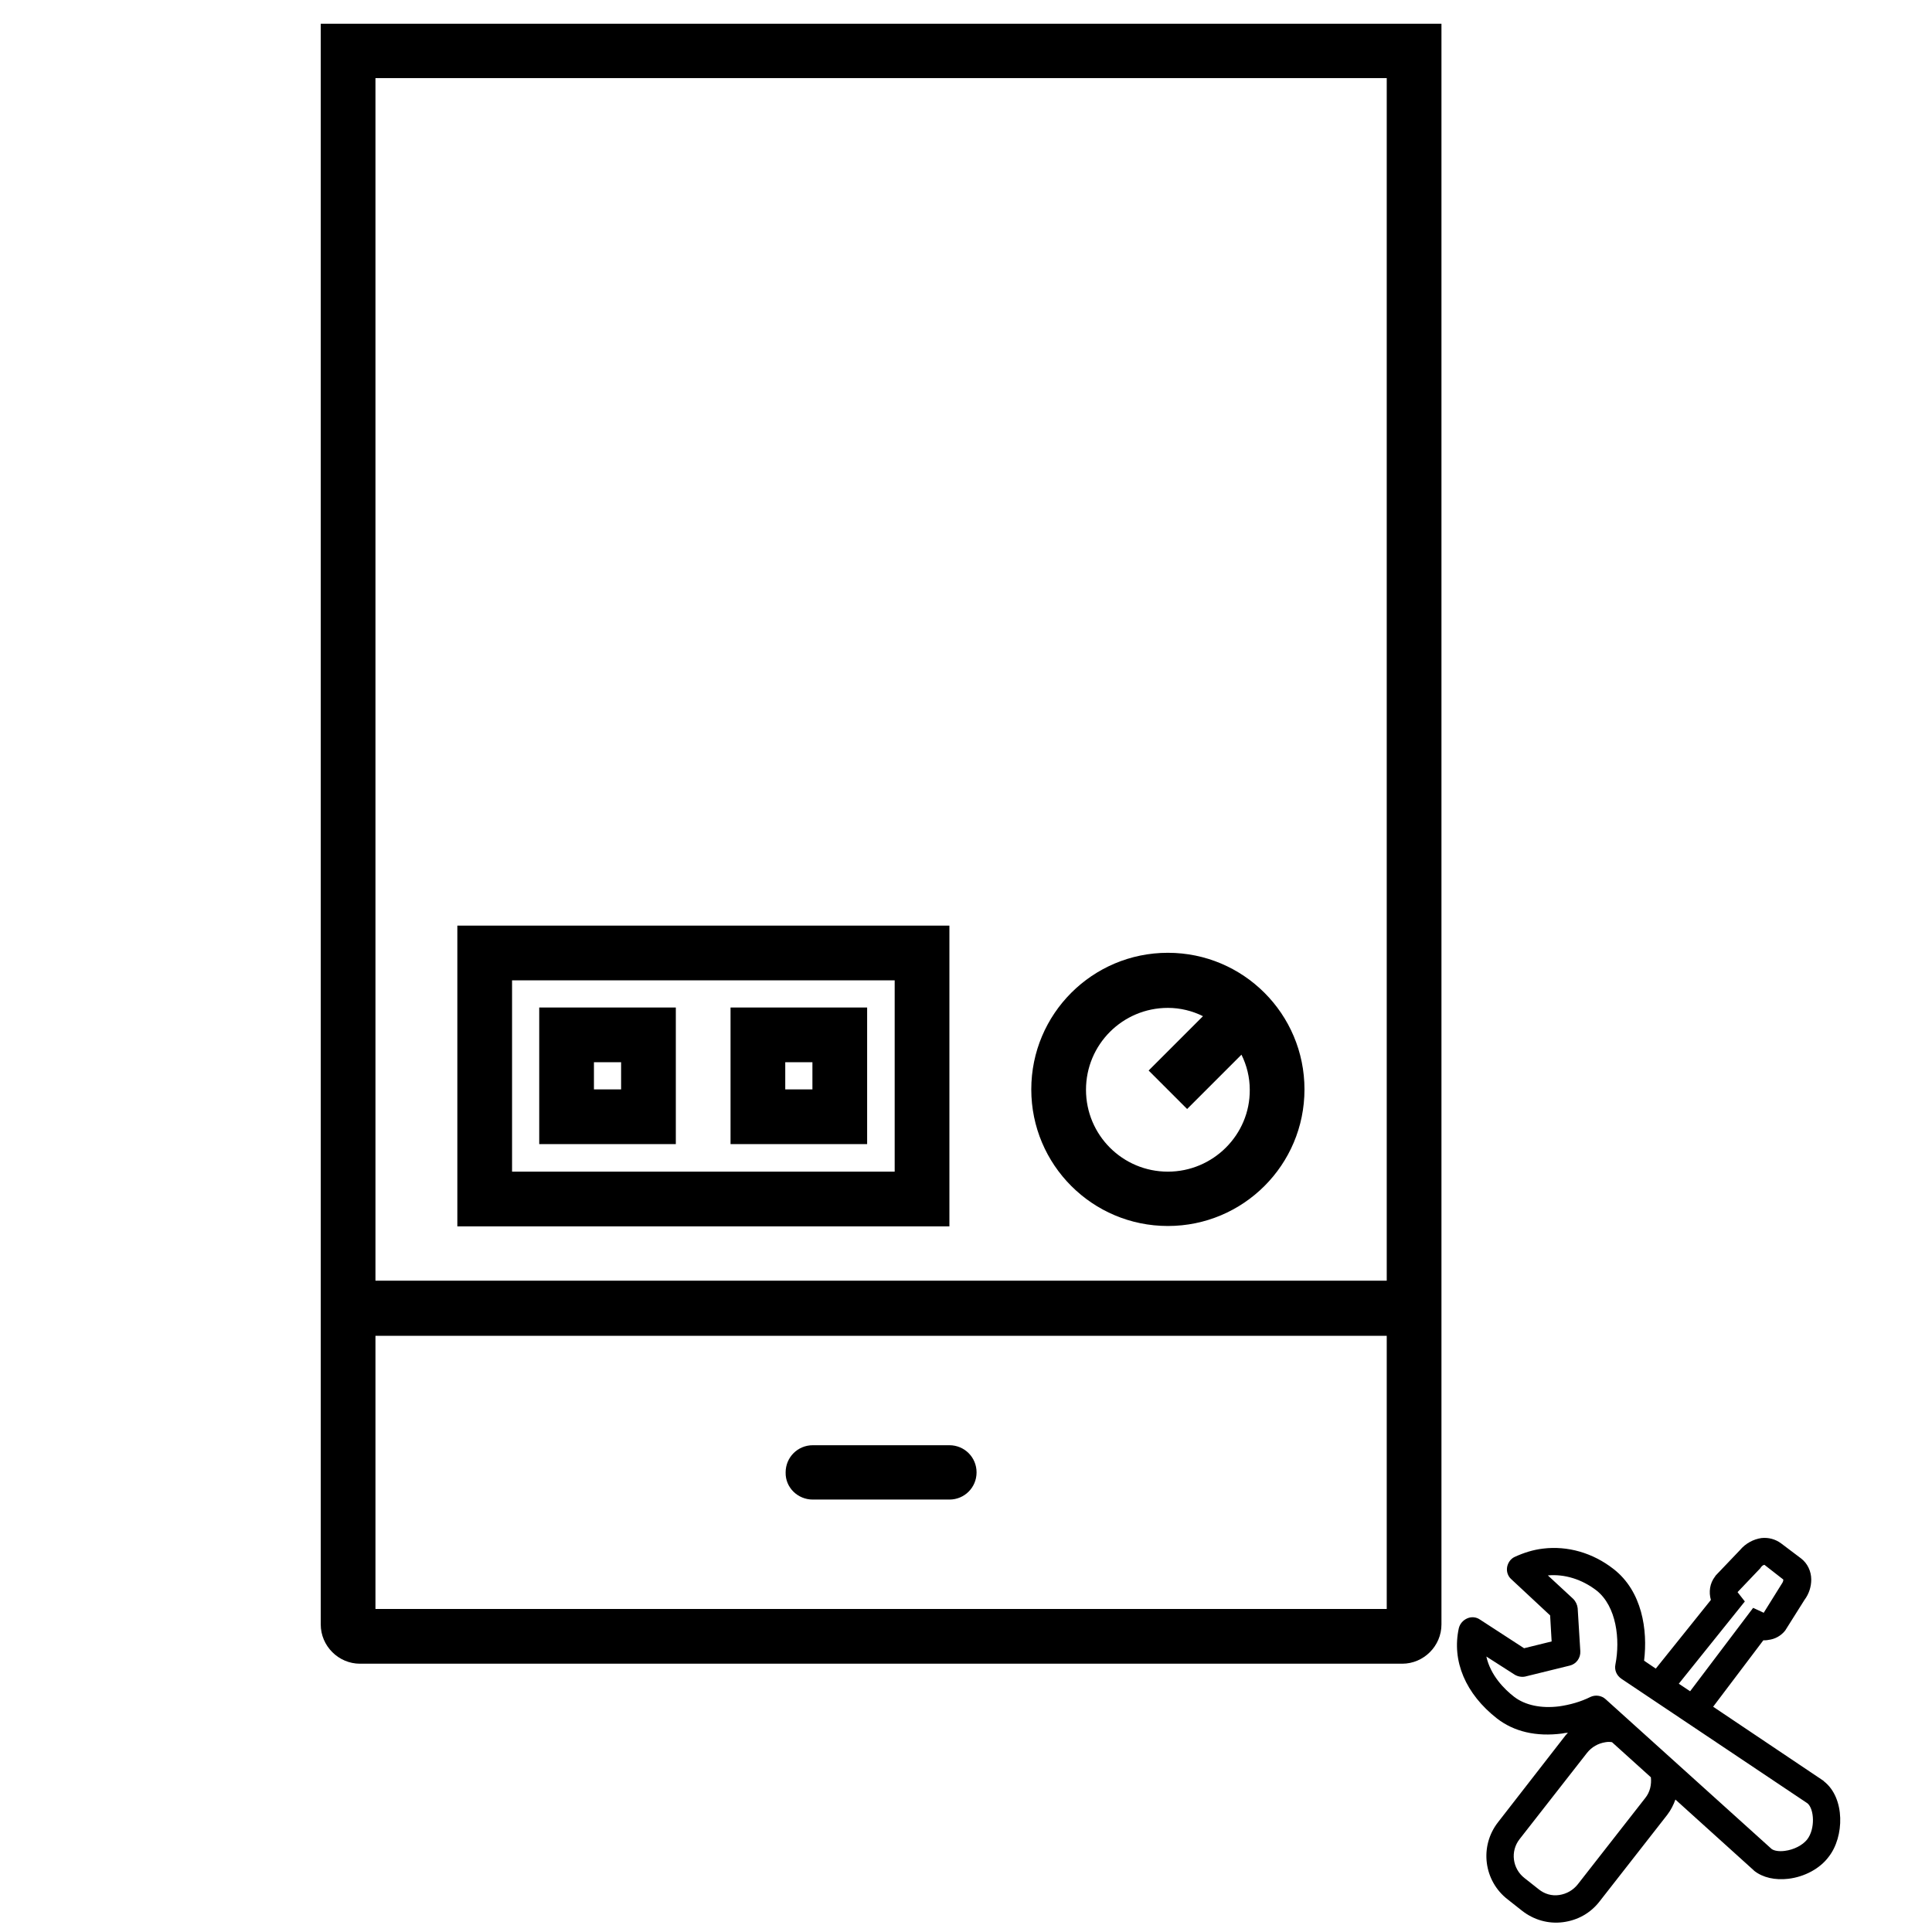
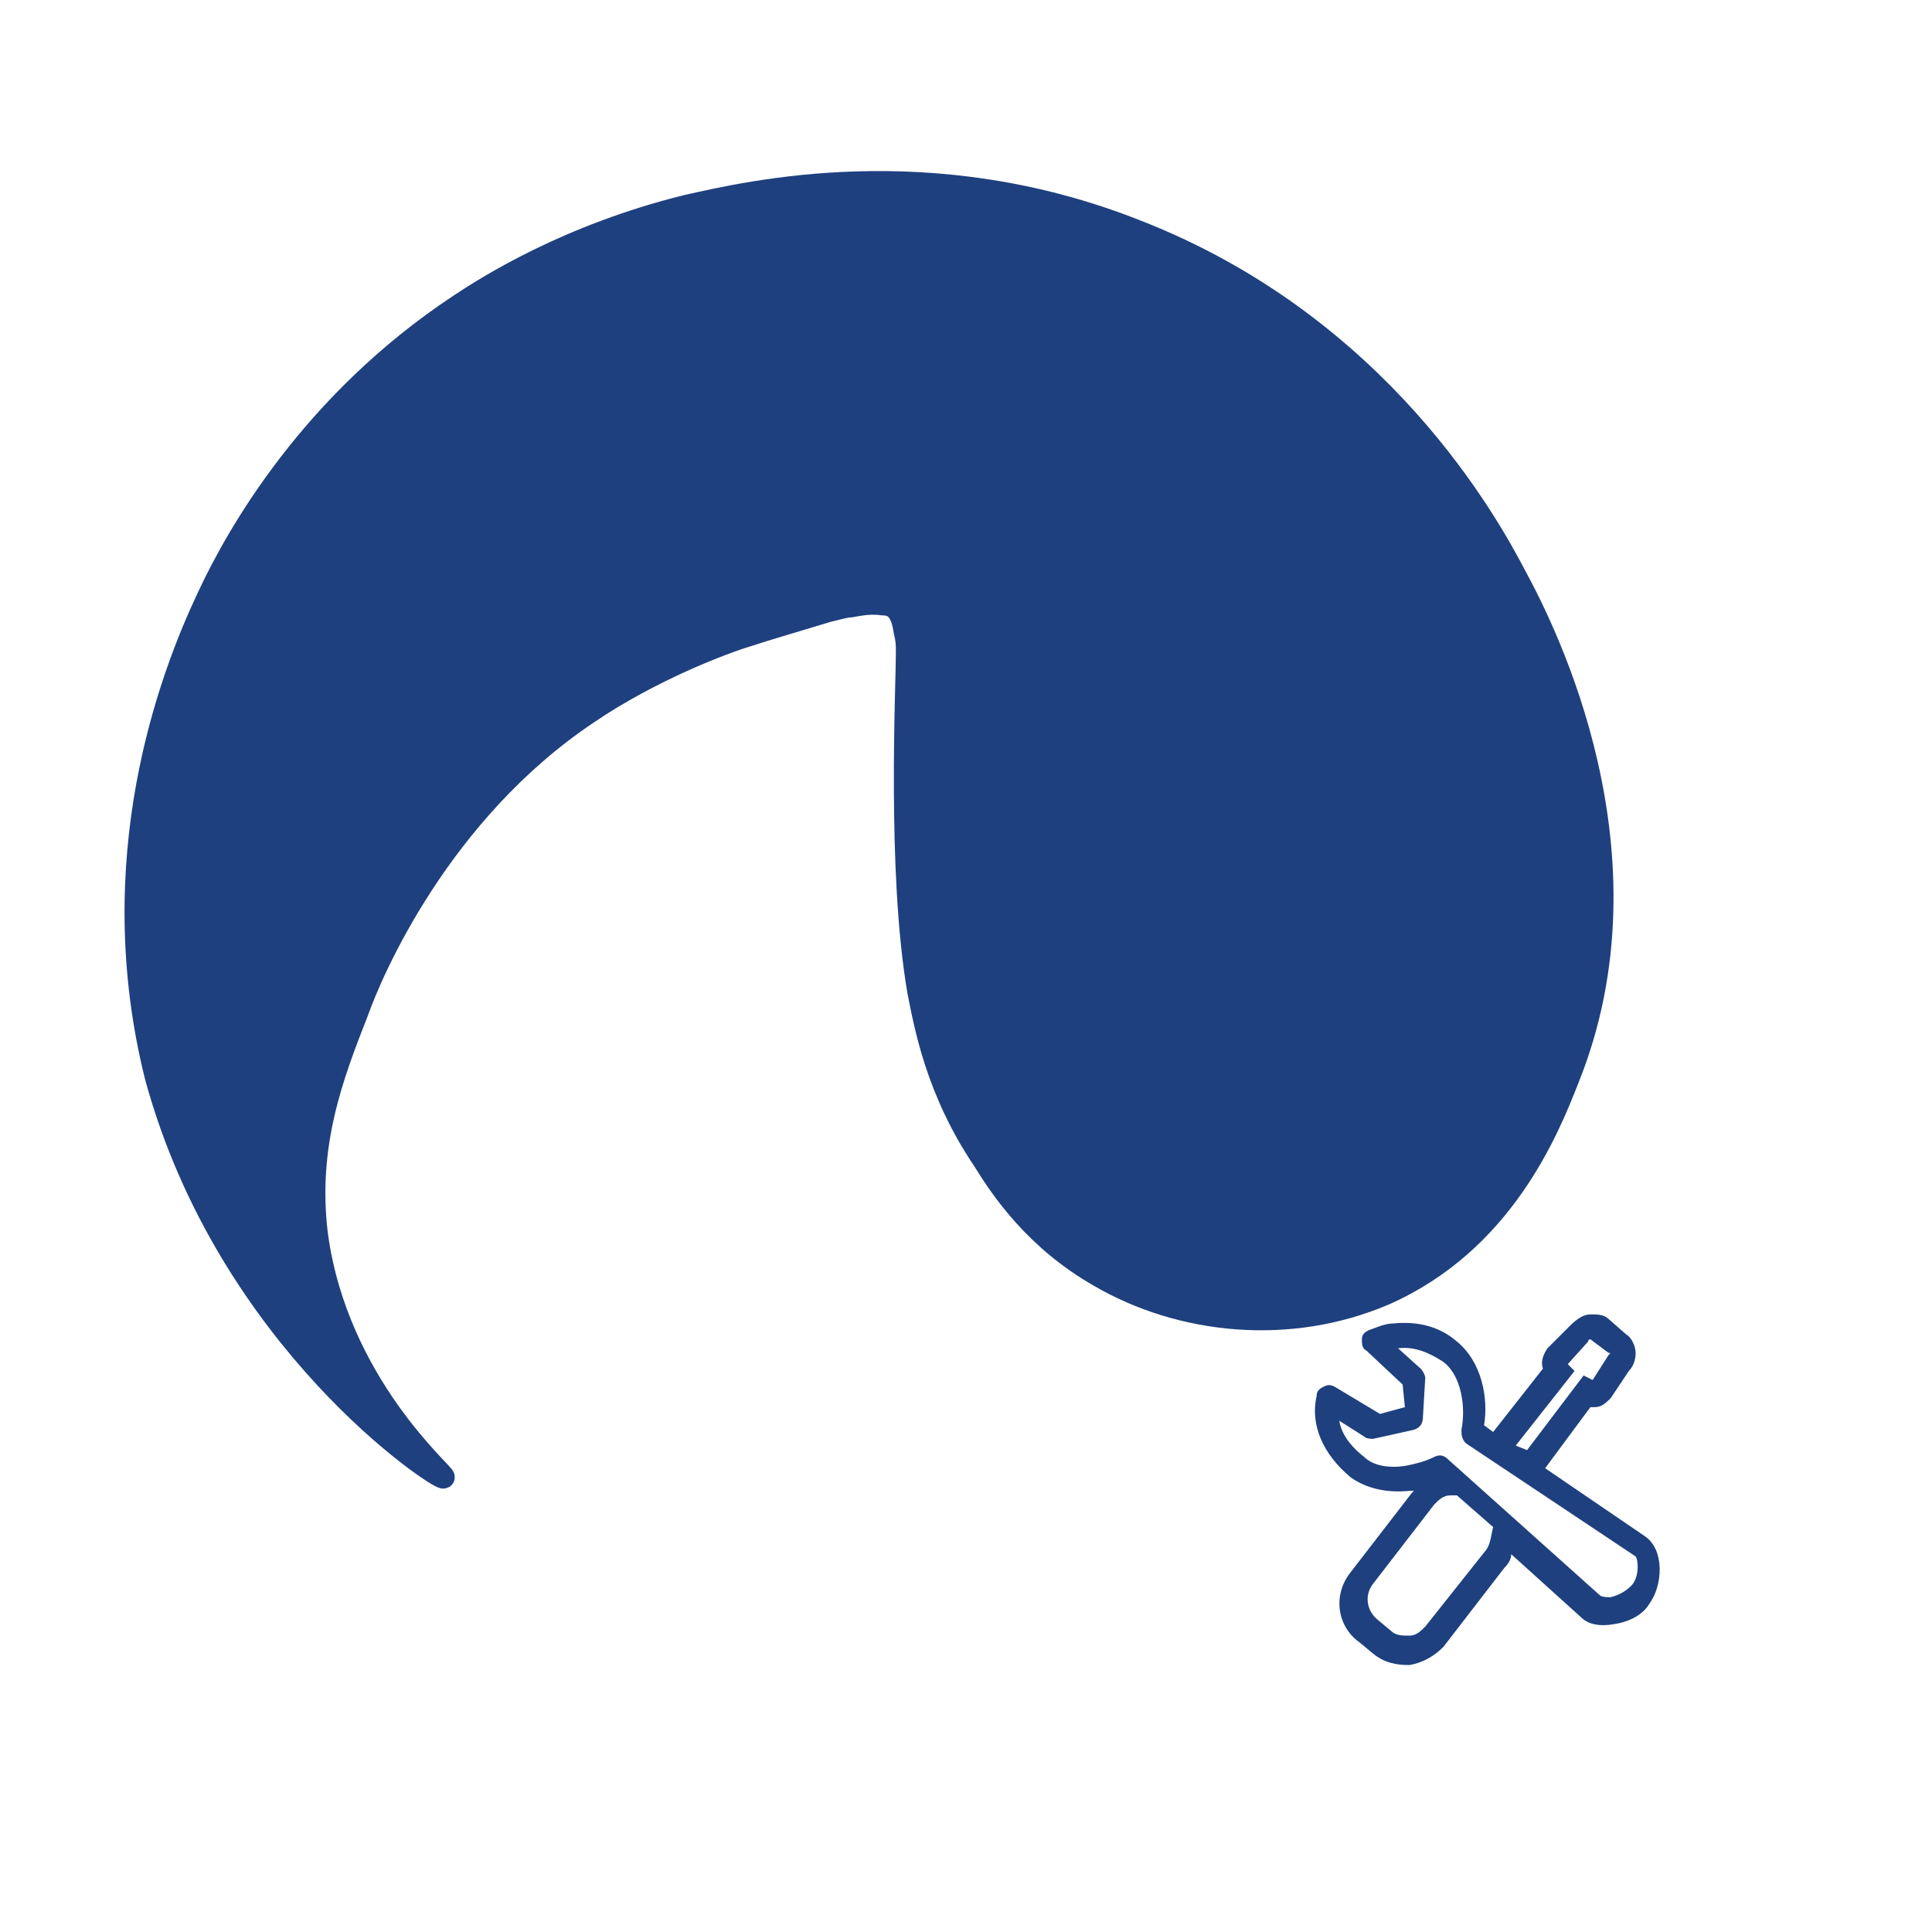
- <svg xmlns="http://www.w3.org/2000/svg" version="1.1" id="Layer_1" x="0px" y="0px" viewBox="0 0 512 512" style="enable-background:new 0 0 512 512;" xml:space="preserve">
+ <svg xmlns="http://www.w3.org/2000/svg" version="1.1" id="Capa_1" x="0px" y="0px" viewBox="0 0 85.4 85.4" style="enable-background:new 0 0 85.4 85.4;" xml:space="preserve">
+   <style type="text/css">
+ 	.st0{fill:none;}
+ 	.st1{fill:#1E407F;stroke:#1E407F;stroke-miterlimit:10;}
+ 	.st2{fill:#1E407F;}
+ </style>
+   <circle id="Ciculo" class="st0" cx="42.7" cy="42.7" r="40.3" />
+   <path class="st1" d="M19.6,65.3c0.1-0.1-4.7-4.1-5.6-10.7c-0.5-4,0.7-7.1,1.8-9.9c0.6-1.7,3.6-8.8,10.2-13.2c2.8-1.9,6-3.1,7-3.4  c0.9-0.3,2.3-0.7,3.6-1.1c0,0,0,0,0,0c0.4-0.1,0.8-0.2,0.9-0.2c0.2,0,0.8-0.2,1.5-0.1c0.3,0,0.5,0.1,0.6,0.2c0.1,0.1,0.3,0.3,0.4,1  c0.1,0.4,0.1,0.6,0.1,0.9c0,1.7-0.4,9.7,0.5,15c0.3,1.5,0.8,4.4,2.9,7.5c0.8,1.3,2.3,3.5,5.1,5.1c3.6,2.1,8.4,2.6,12.6,0.8  c5.2-2.3,7.2-7.2,8.1-9.5c4-9.9-1-19.8-2.3-22.2c-1.2-2.3-6-11.1-16.8-15.3c-9.1-3.6-17.1-1.7-19.8-1.1c-5.3,1.3-8.9,3.6-10.1,4.4  c-6.5,4.3-9.8,10.1-11.1,12.9c-1.7,3.6-4.7,11.6-2.3,21.2C10.1,59.3,19.4,65.4,19.6,65.3z" />
  <g>
-     <path d="M85,6.3v333.2v91c0,5.7,4.7,10.4,10.4,10.4h276.2c5.7,0,10.4-4.7,10.4-10.4v-91V6.3H85z M367.5,426.4h-268v-72.4h268V426.4   z M99.5,339.5V20.7h268v318.7H99.5z" />
-     <path d="M215.4,397.4h36.2c4,0,7.2-3.2,7.2-7.2c0-4-3.2-7.2-7.2-7.2h-36.2c-4,0-7.2,3.2-7.2,7.2   C208.1,394.2,211.4,397.4,215.4,397.4z" />
-     <path d="M121.2,325h130.4v-79.7H121.2V325z M135.7,259.8h101.4v50.7H135.7V259.8z" />
-     <path d="M142.9,303.2h36.2V267h-36.2V303.2z M157.4,281.5h7.2v7.2h-7.2V281.5z" />
-     <path d="M193.6,303.2h36.2V267h-36.2V303.2z M208.1,281.5h7.2v7.2h-7.2V281.5z" />
-     <path d="M309.5,252.5c-20,0-36.2,16.2-36.2,36.2s16.2,36.2,36.2,36.2c20,0,36.2-16.2,36.2-36.2S329.5,252.5,309.5,252.5z    M309.5,310.5c-12,0-21.7-9.7-21.7-21.7s9.7-21.7,21.7-21.7c3.3,0,6.5,0.8,9.3,2.2l-14.4,14.4l10.2,10.2l14.4-14.4   c1.4,2.8,2.2,6,2.2,9.3C331.3,300.7,321.5,310.5,309.5,310.5z" />
-   </g>
-   <g>
-     <path d="M472,409c-1.5-1.1-3.3-1.6-5.2-1.4c-2.1,0.3-4.2,1.4-5.7,3.2l-6.4,6.7l-0.2,0.3c-1.4,1.8-1.7,4.1-1.1,6.2l-14.6,18.2   l-3.1-2.1c1-8.1-0.5-18.4-8.1-24.3c-5.5-4.3-12.2-6.2-18.7-5.4c-2.6,0.3-5.1,1.1-7.5,2.2c-1.1,0.5-1.8,1.6-2,2.7   c-0.2,1.2,0.2,2.4,1.1,3.2l10.3,9.6l0.4,6.9l-7.3,1.8l-11.7-7.6c-1-0.7-2.3-0.8-3.4-0.3c-1.1,0.5-1.9,1.4-2.2,2.6   c-1.9,8.7,1.8,17.4,10.1,23.9c4.5,3.5,10.4,4.9,17.3,4c0.5-0.1,1-0.2,1.5-0.2c-0.2,0.3-0.5,0.5-0.7,0.8L397,482.9   c-5,6.4-3.8,15.6,2.6,20.5l3.8,3c3.1,2.4,6.9,3.5,10.8,3c3.9-0.5,7.3-2.4,9.7-5.5l17.9-22.9c1-1.3,1.7-2.7,2.2-4.1l20.7,18.7   c0.1,0.1,0.1,0.1,0.2,0.2c2.3,1.8,5.5,2.5,9,2.1c4.3-0.5,8.4-2.7,10.7-5.8c4.2-5.3,4.4-15.6-1.2-20c-0.1-0.1-0.1-0.1-0.2-0.2   L454,452.3l13.3-17.6c0.4,0,0.9,0,1.3-0.1c1.8-0.2,3.4-1.1,4.5-2.5l5.1-8.1c1.2-1.6,1.8-3.5,1.8-5.4c0-2.2-1-4.3-2.7-5.6L472,409z    M436,476.5l-17.9,22.9c-1.2,1.5-2.9,2.5-4.9,2.8s-3.9-0.3-5.4-1.5l-3.8-3c-3.2-2.5-3.8-7.1-1.3-10.3l17.9-22.9   c1.2-1.5,2.9-2.5,4.9-2.8c0.6-0.1,1.1-0.1,1.7,0l10.3,9.3C437.7,472.9,437.3,474.9,436,476.5z M478.9,487.5c-1.2,1.5-3.5,2.7-5.9,3   c-1.5,0.2-2.8,0-3.5-0.5l-44-39.7c-1.1-1-2.7-1.2-4-0.6c-2.6,1.3-5.5,2.1-8.3,2.5c-4.8,0.6-9-0.3-11.9-2.5c-2.6-2-6.3-5.7-7.4-10.7   l7.5,4.8c0.8,0.5,1.9,0.7,2.8,0.5l11.8-2.9c1.7-0.4,2.9-2,2.8-3.8l-0.7-11.4c-0.1-0.9-0.5-1.8-1.2-2.5l-6.7-6.2c4.4-0.4,9,1,12.9,4   c5.3,4.2,6.3,13,5,19.6c-0.3,1.5,0.3,2.9,1.6,3.8l49.3,33C480.8,479.4,481.1,484.7,478.9,487.5z M472.2,419.7l-4.8,7.7   c-0.1,0-0.1,0-0.2-0.1l-2.6-1.2l-16.7,22.1l-3-2l17.5-21.8l-1.8-2.3c-0.1-0.1-0.1-0.1-0.1-0.2l6-6.3l0.2-0.3   c0.3-0.4,0.7-0.6,0.9-0.6l5,3.9C472.6,418.9,472.5,419.3,472.2,419.7z" />
+     <path class="st2" d="M71.1,58.3c-0.2-0.2-0.5-0.2-0.8-0.2c-0.3,0-0.6,0.2-0.9,0.5l-1,1l0,0c-0.2,0.3-0.3,0.6-0.2,0.9l-2.2,2.8   L65.6,63c0.2-1.2-0.1-2.8-1.2-3.7c-0.8-0.7-1.8-0.9-2.8-0.8c-0.4,0-0.8,0.2-1.1,0.3c-0.2,0.1-0.3,0.2-0.3,0.4c0,0.2,0,0.4,0.2,0.5   l1.6,1.5l0.1,1l-1.1,0.3L59,61.3c-0.2-0.1-0.3-0.1-0.5,0s-0.3,0.2-0.3,0.4c-0.3,1.3,0.3,2.6,1.5,3.6c0.7,0.5,1.6,0.7,2.6,0.6   c0.1,0,0.2,0,0.2,0c0,0-0.1,0.1-0.1,0.1l-2.7,3.5c-0.8,1-0.6,2.4,0.4,3.1l0.6,0.5c0.5,0.4,1,0.5,1.6,0.5c0.6-0.1,1.1-0.4,1.5-0.8   l2.7-3.5c0.2-0.2,0.3-0.4,0.3-0.6l3.1,2.8c0,0,0,0,0,0c0.3,0.3,0.8,0.4,1.4,0.3c0.7-0.1,1.3-0.4,1.6-0.9c0.6-0.8,0.7-2.4-0.2-3   c0,0,0,0,0,0l-4.4-3l2-2.7c0.1,0,0.1,0,0.2,0c0.3,0,0.5-0.2,0.7-0.4l0.8-1.2c0.2-0.2,0.3-0.5,0.3-0.8c0-0.3-0.2-0.7-0.4-0.8   L71.1,58.3z M65.7,68.5L63,71.9c-0.2,0.2-0.4,0.4-0.7,0.4c-0.3,0-0.6,0-0.8-0.2l-0.6-0.5c-0.5-0.4-0.6-1.1-0.2-1.6l2.7-3.5   c0.2-0.2,0.4-0.4,0.7-0.4c0.1,0,0.2,0,0.3,0l1.6,1.4C65.9,67.9,65.9,68.2,65.7,68.5z M72.1,70.1c-0.2,0.2-0.5,0.4-0.9,0.5   c-0.2,0-0.4,0-0.5-0.1l-6.7-6c-0.2-0.2-0.4-0.2-0.6-0.1c-0.4,0.2-0.8,0.3-1.3,0.4c-0.7,0.1-1.4,0-1.8-0.4c-0.4-0.3-1-0.9-1.1-1.6   l1.1,0.7c0.1,0.1,0.3,0.1,0.4,0.1l1.8-0.4c0.3-0.1,0.4-0.3,0.4-0.6L63,60.9c0-0.1-0.1-0.3-0.2-0.4l-1-0.9c0.7-0.1,1.4,0.2,2,0.6   c0.8,0.6,1,2,0.8,3c0,0.2,0,0.4,0.2,0.6l7.5,5C72.4,68.9,72.5,69.7,72.1,70.1z M71.1,59.9L70.4,61c0,0,0,0,0,0L70,60.8l-2.5,3.3   L67,63.9l2.6-3.3l-0.3-0.3c0,0,0,0,0,0l0.9-1l0,0c0-0.1,0.1-0.1,0.1-0.1l0.8,0.6C71.2,59.8,71.2,59.8,71.1,59.9z" />
  </g>
</svg>
